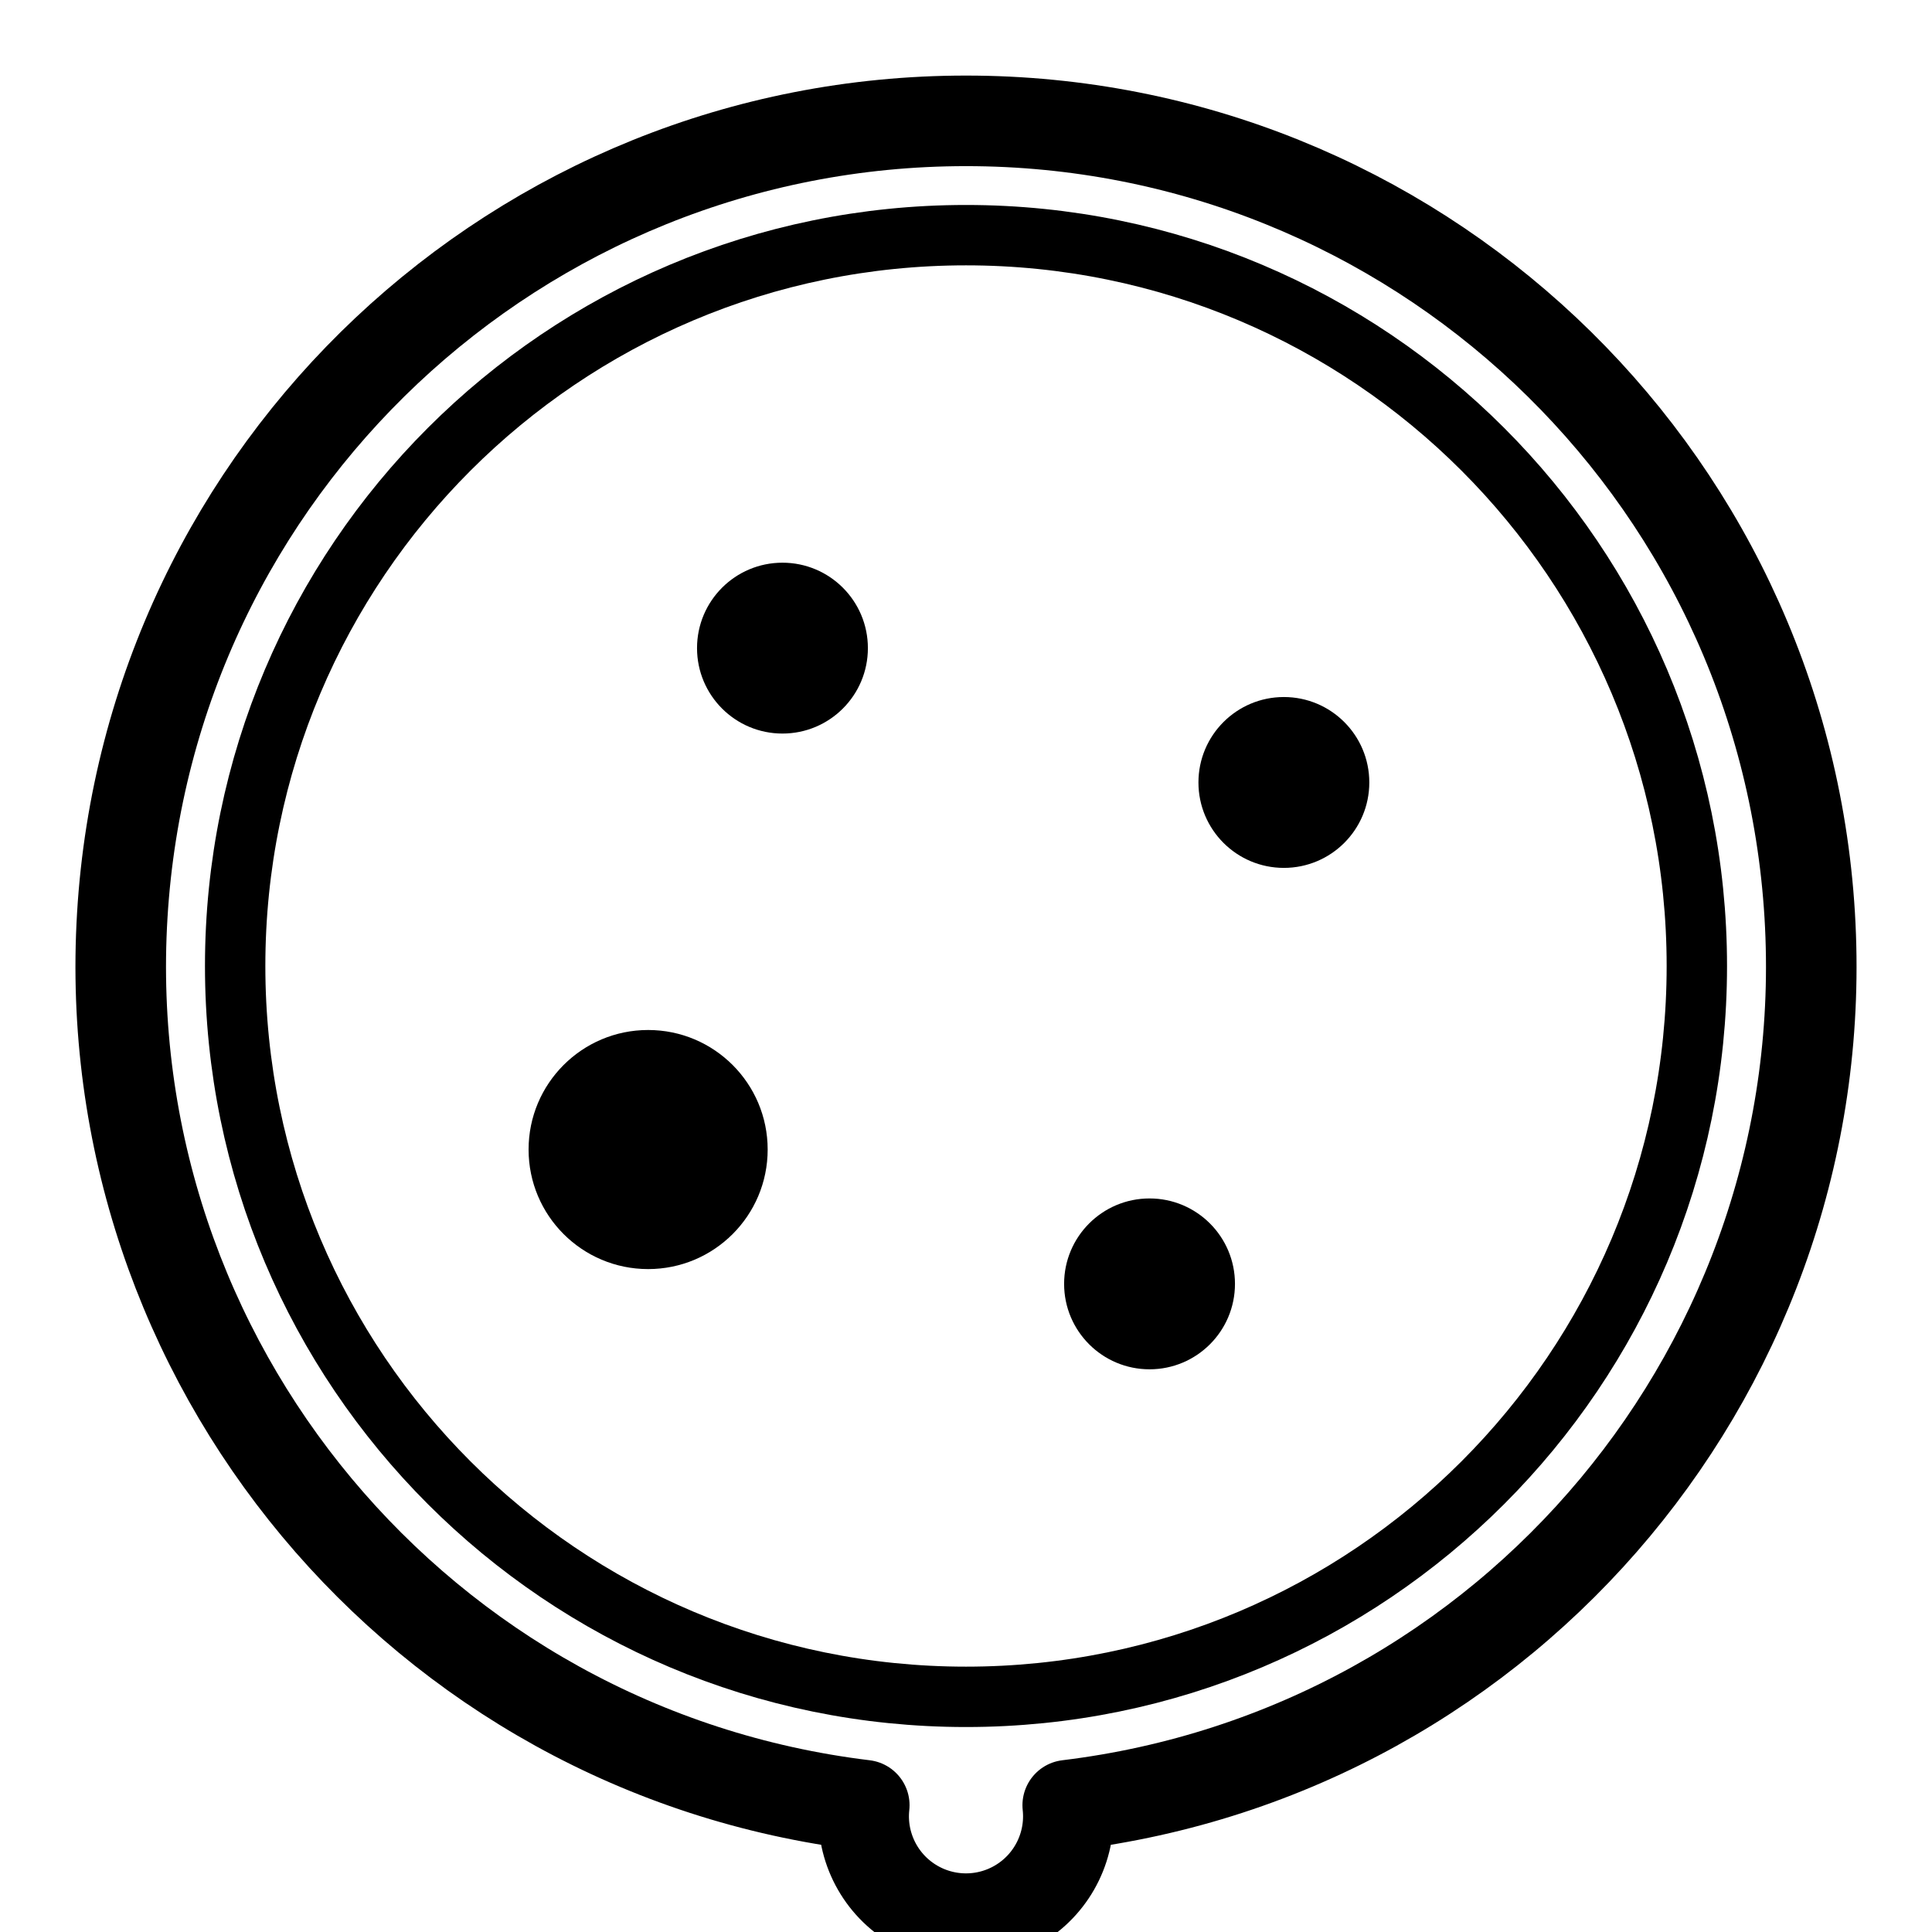
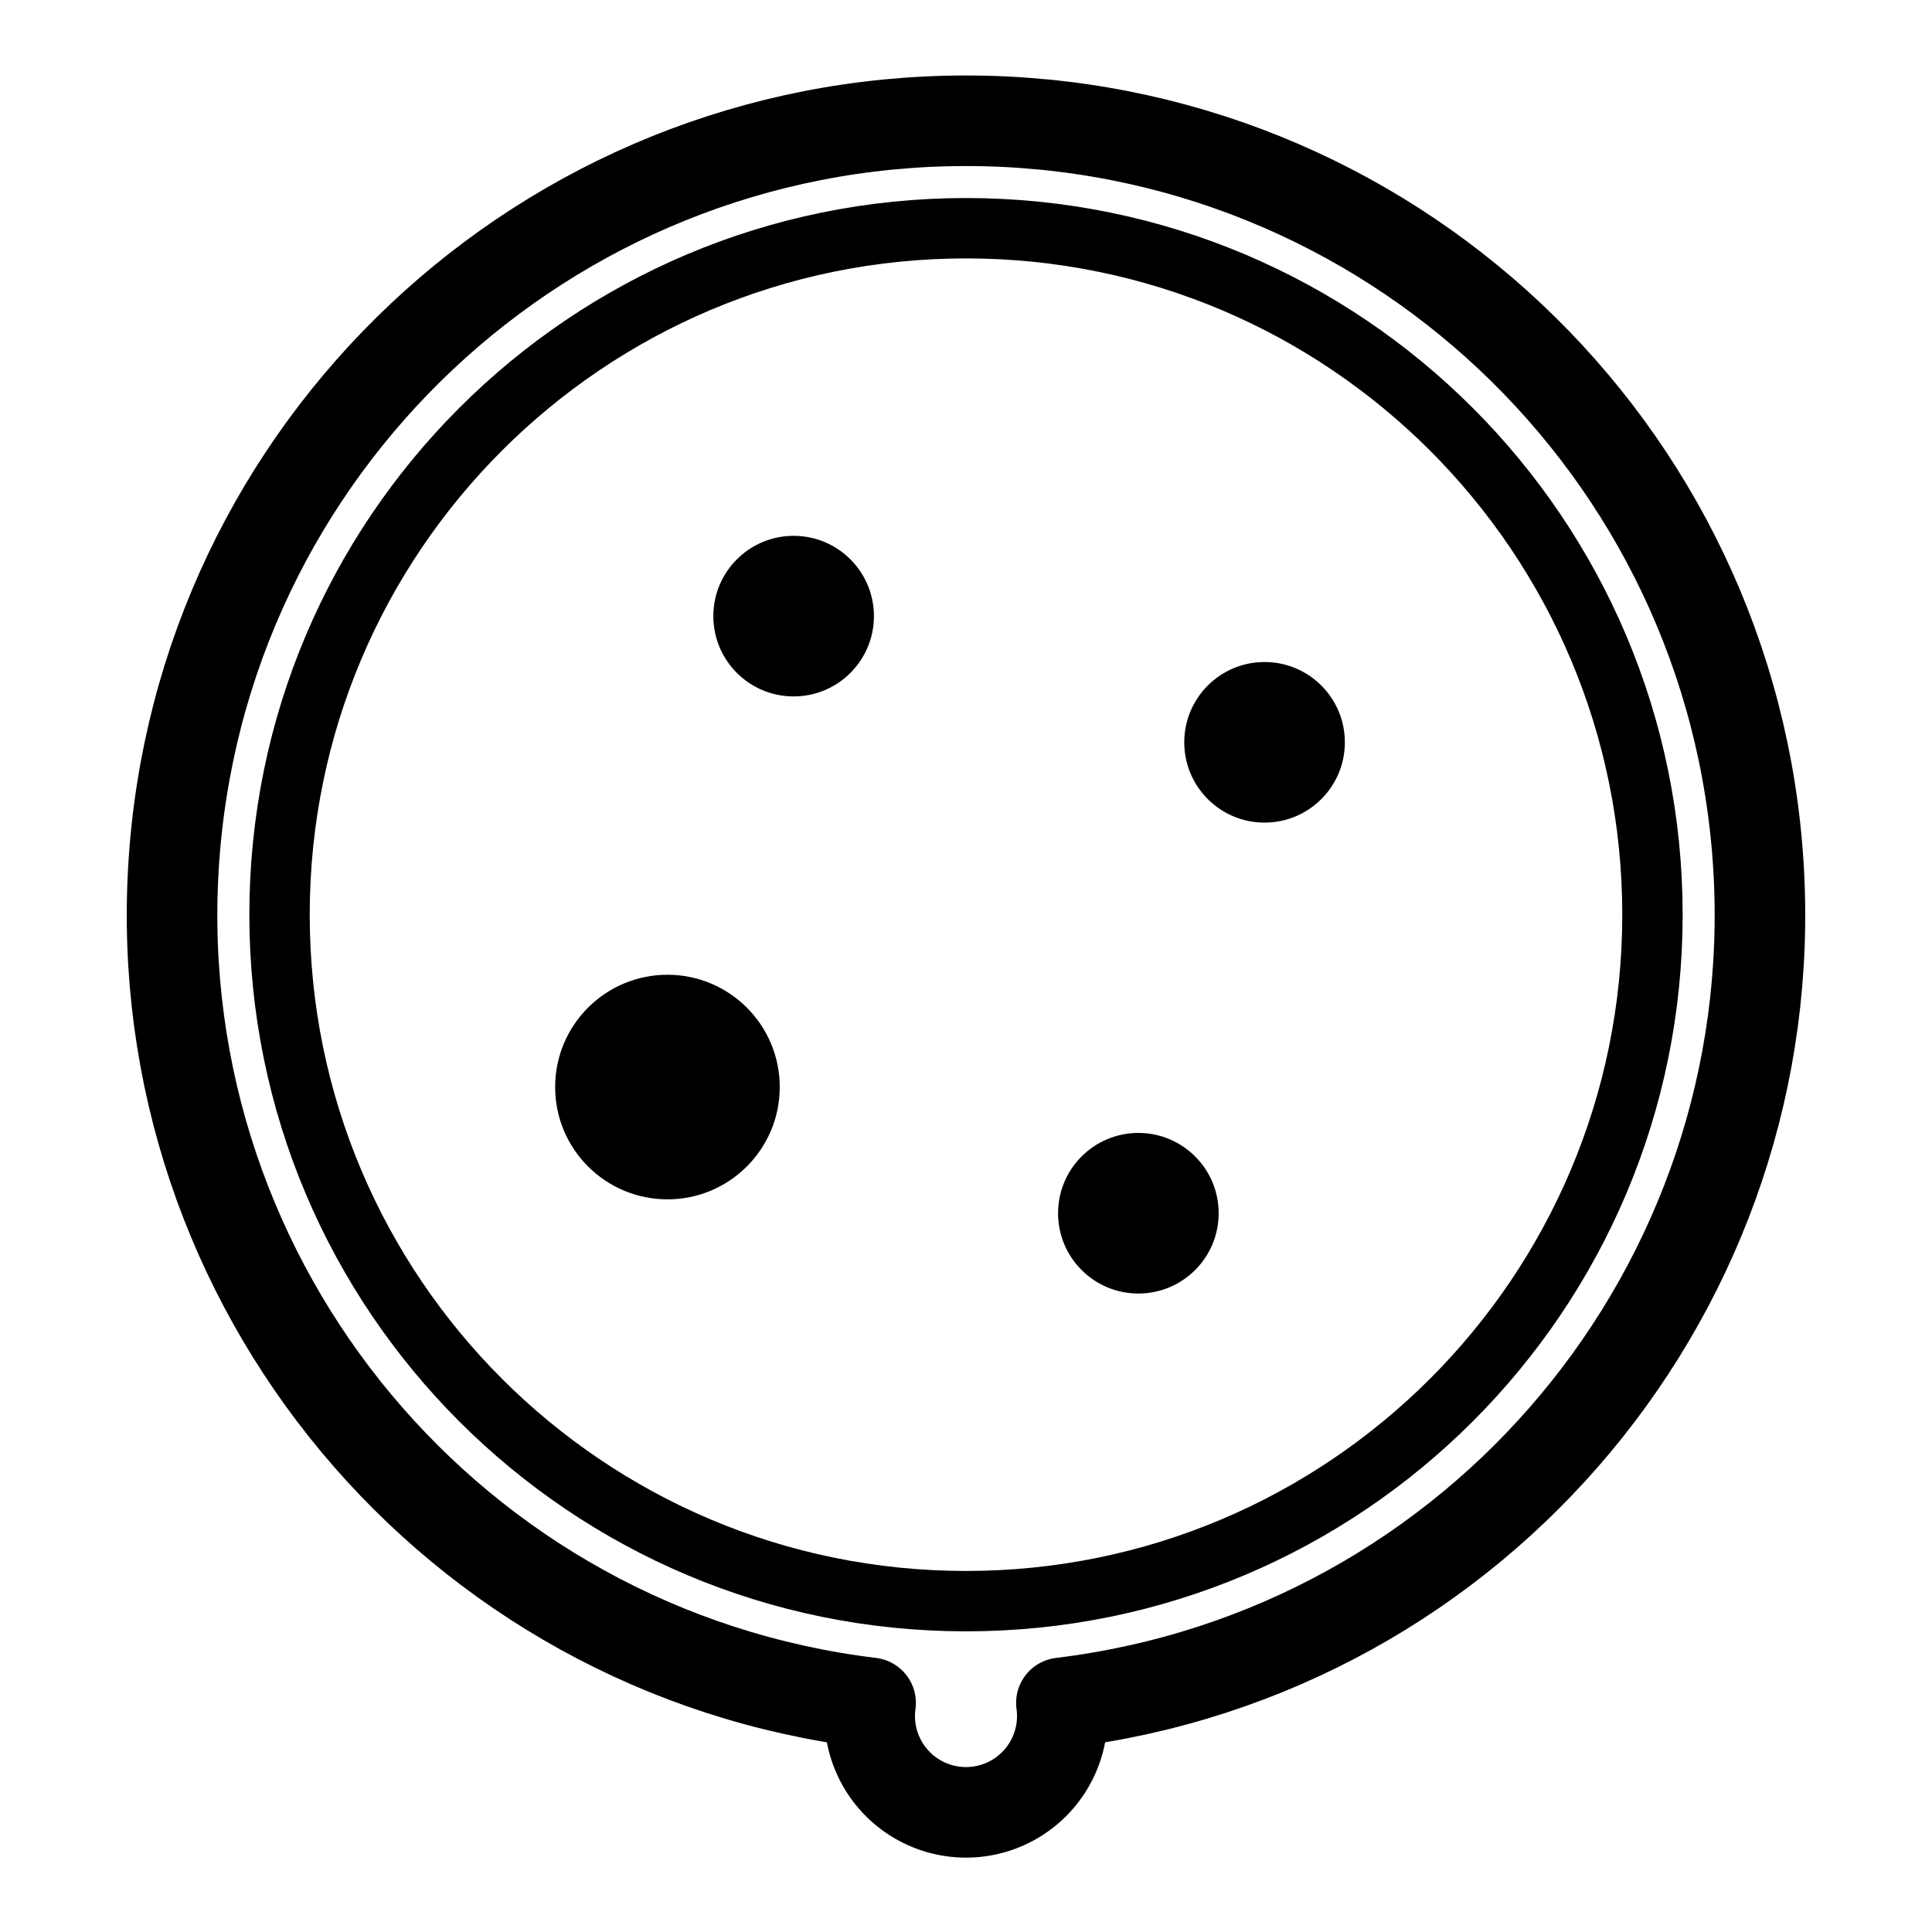
<svg xmlns="http://www.w3.org/2000/svg" width="64" height="64" viewBox="0 0 64 64">
  <g fill="none" stroke="#000" stroke-width="3" stroke-linejoin="round">
-     <path d="M35.37 59.8A28 28 0 1 0 28.63 59.8A3.39 3.39 0 1 0 35.37 59.8Z" />
+     <path d="M35.16 56.41A26.3 26.3 0 1 0 28.84 56.41A3.19 3.19 0 1 0 35.16 56.41Z" />
  </g>
  <g fill="none" stroke="#000" stroke-width="2" stroke-linejoin="round">
-     <circle cx="32" cy="32" r="24.21" />
+     <circle cx="32" cy="30.3" r="22.74" />
  </g>
  <g fill="#000">
-     <circle cx="21.47" cy="38.08" r="3.96" />
-     <circle cx="38.08" cy="42.53" r="2.83" />
-     <circle cx="42.53" cy="25.92" r="2.83" />
-     <circle cx="25.92" cy="21.47" r="2.83" />
+     <circle cx="22.11" cy="36.01" r="3.72" />
+     <circle cx="37.71" cy="40.19" r="2.66" />
+     <circle cx="41.89" cy="24.59" r="2.66" />
+     <circle cx="26.29" cy="20.41" r="2.66" />
  </g>
</svg>
